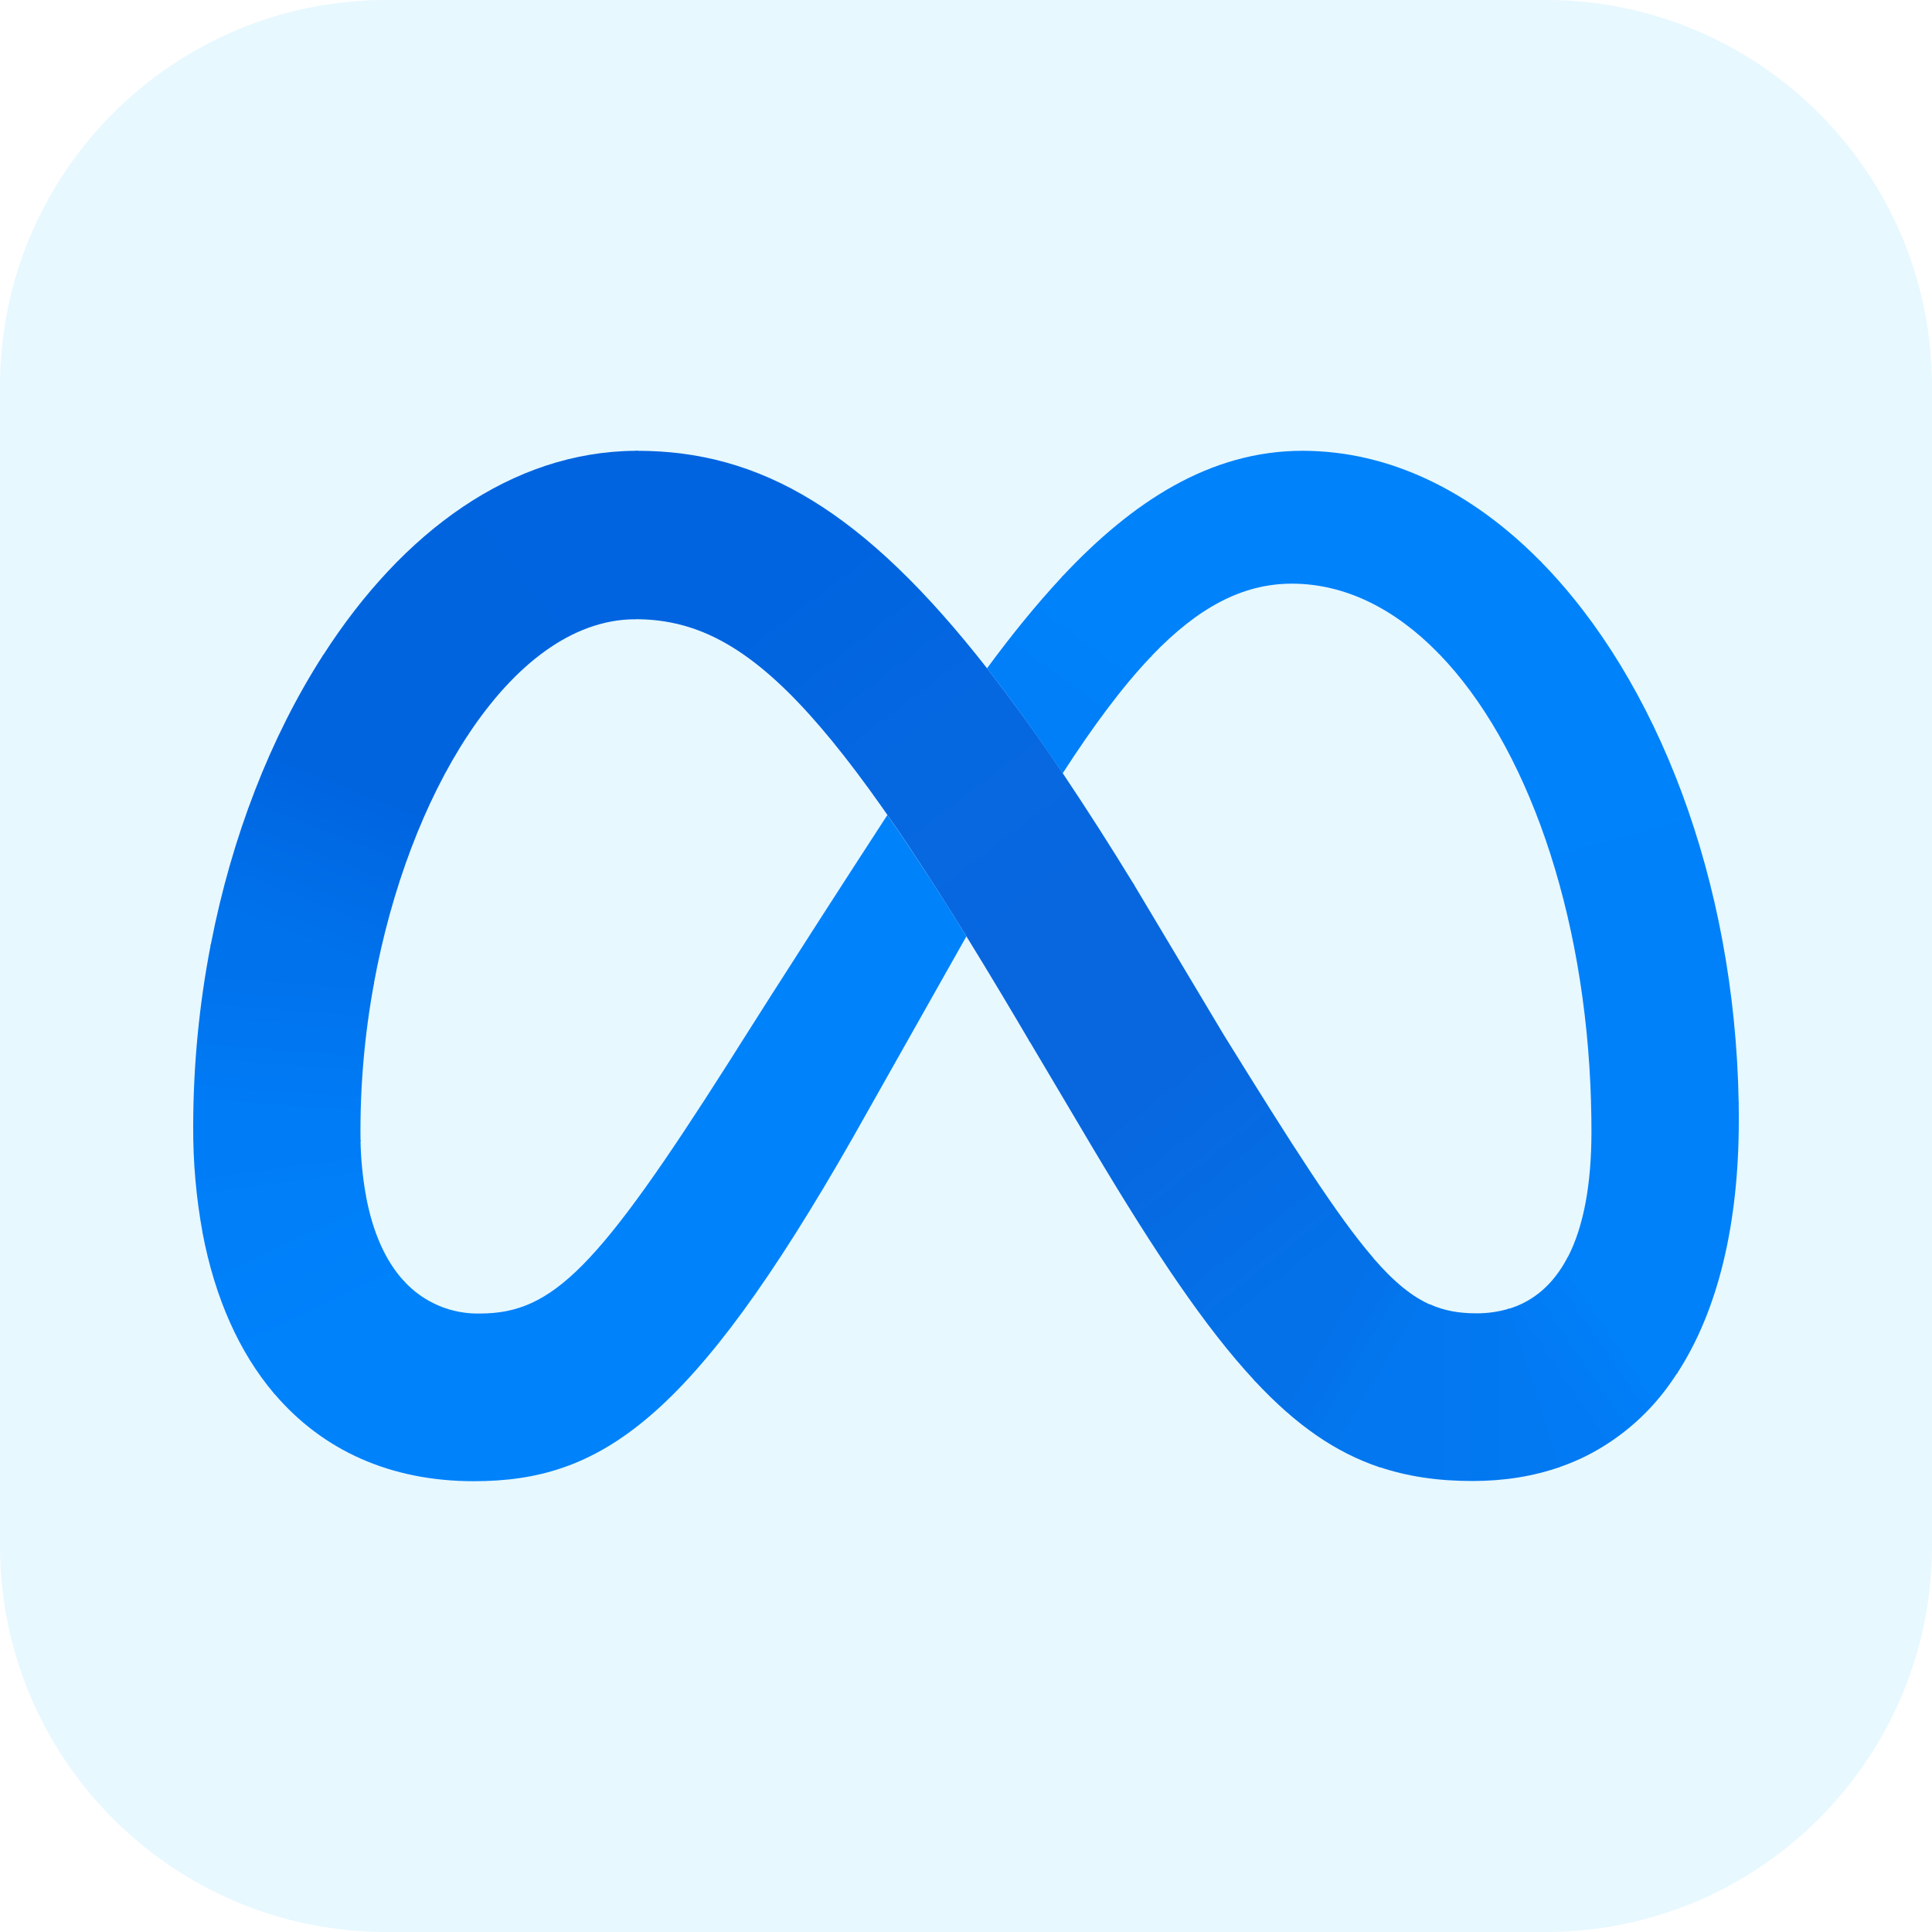
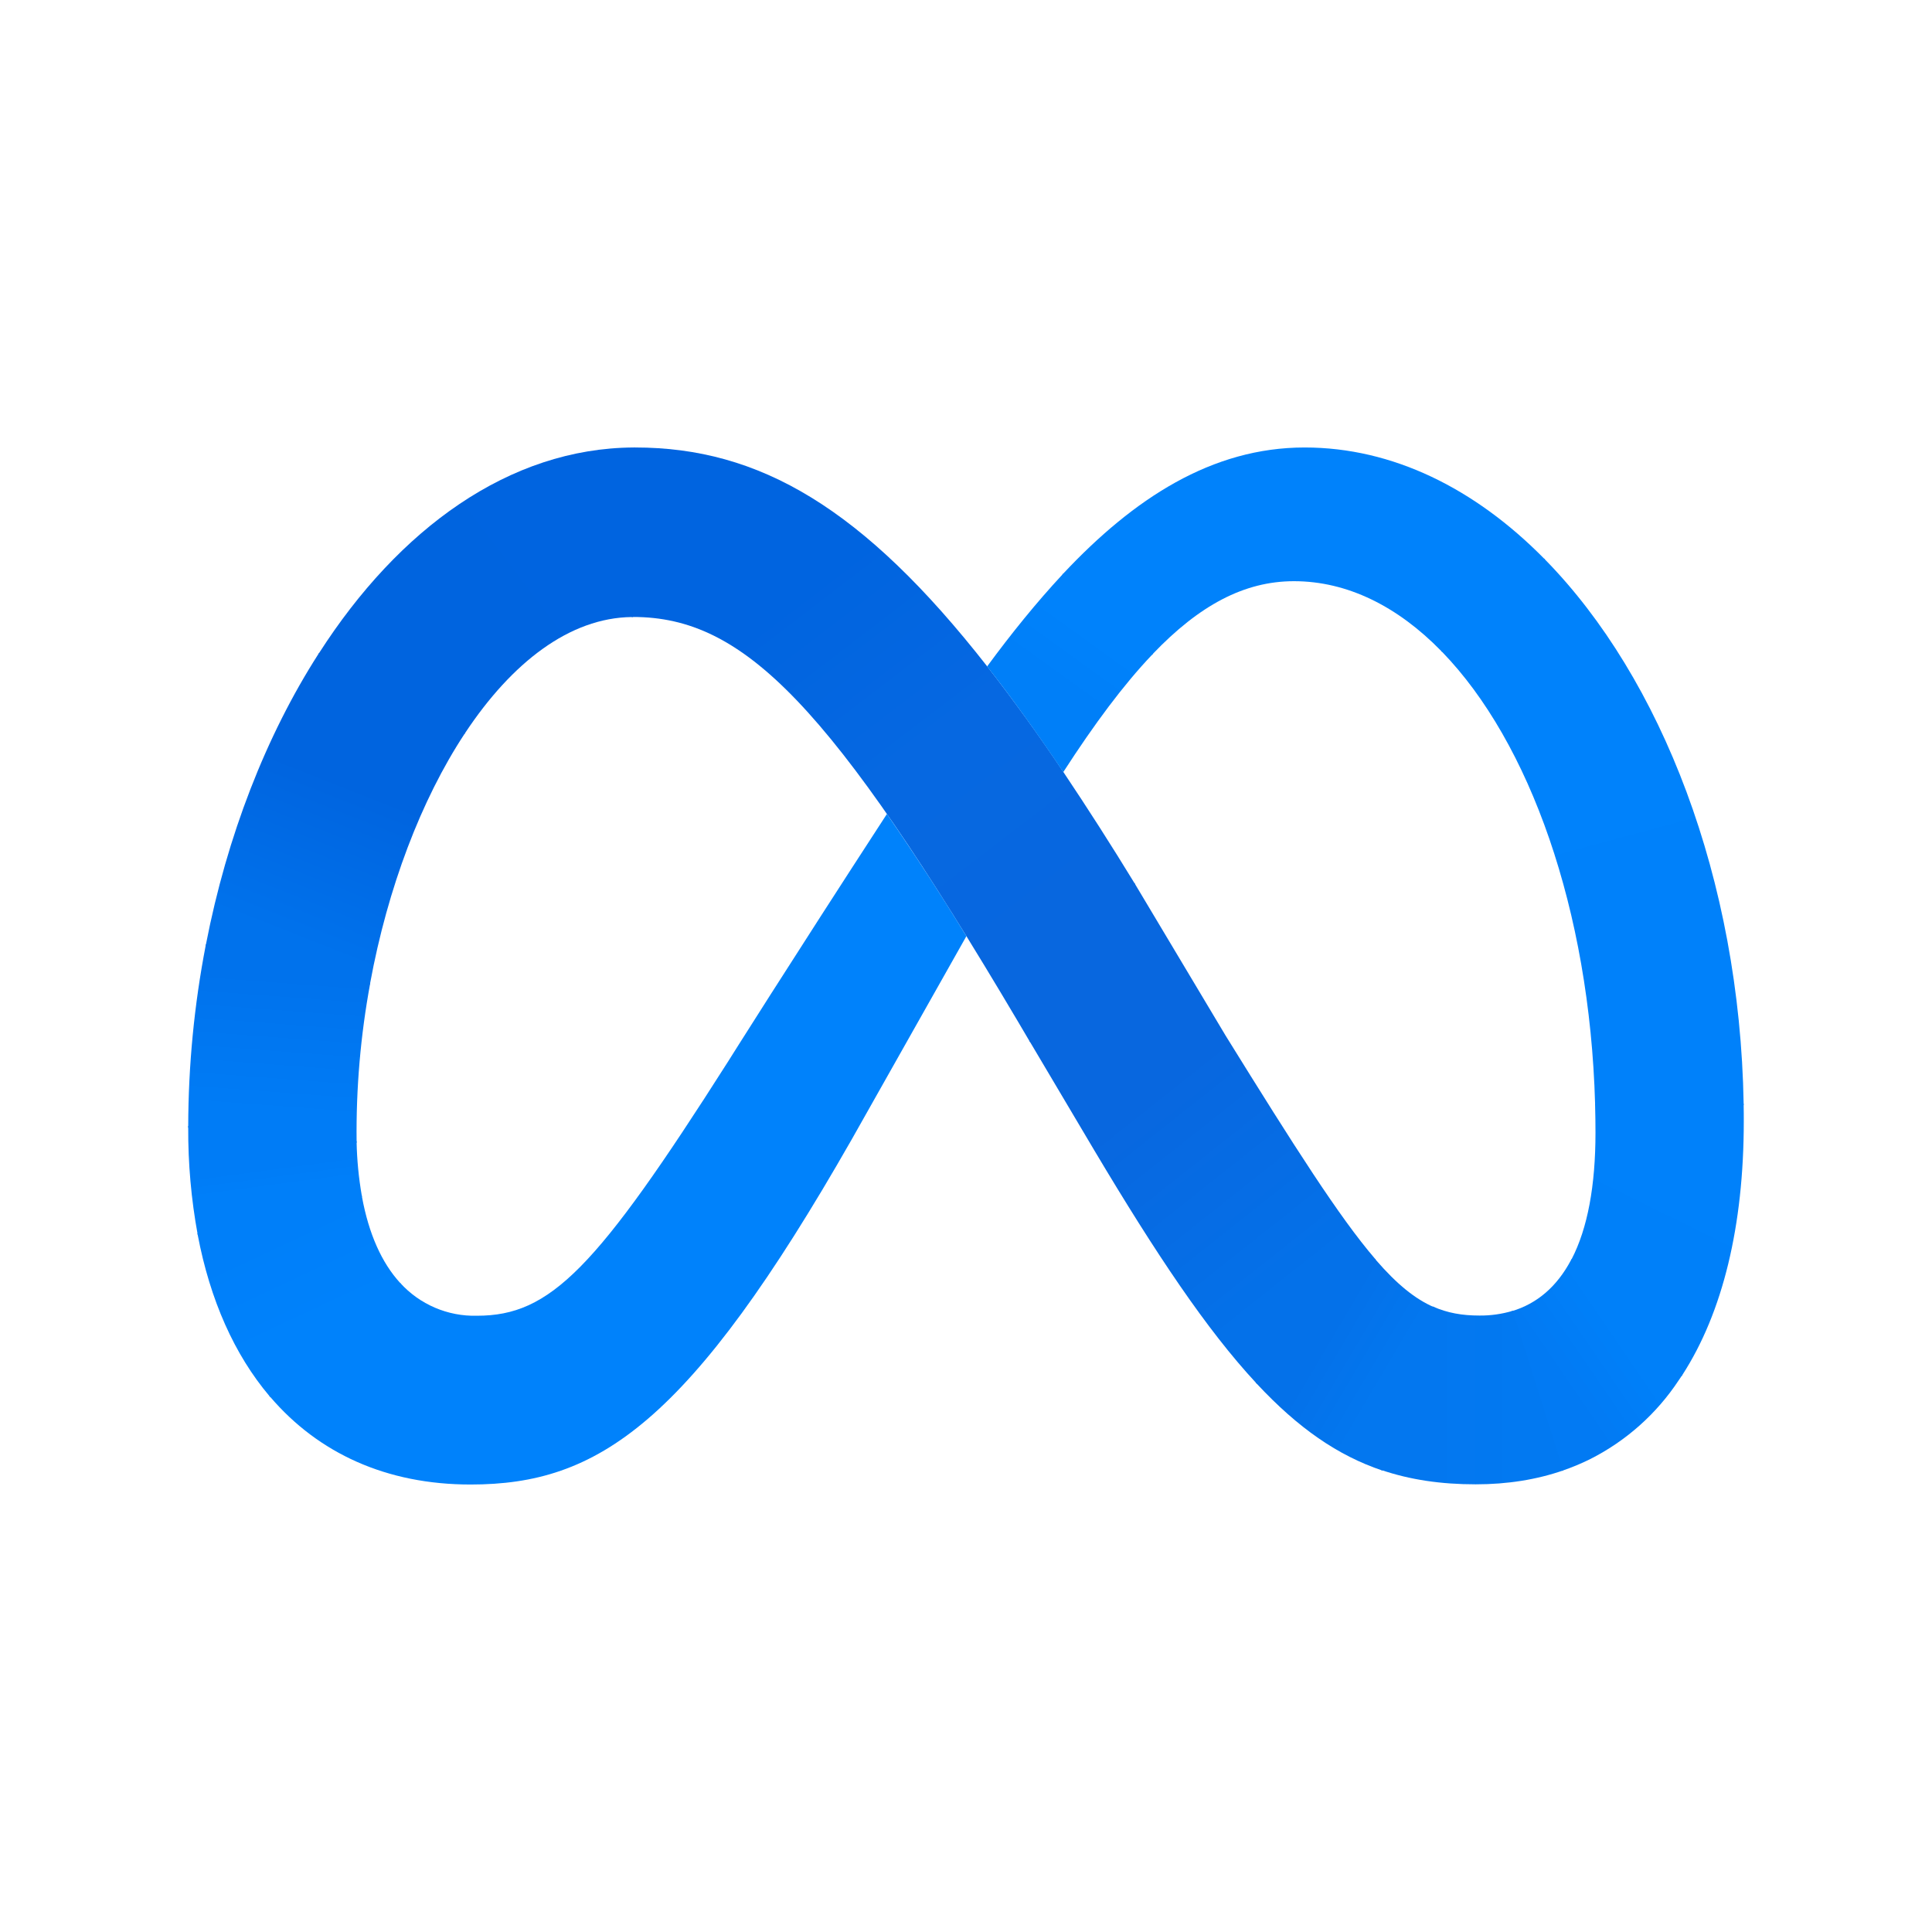
- <svg xmlns="http://www.w3.org/2000/svg" height="1em" style="flex:none;line-height:1" viewBox="0 0 30 30" width="1em">
-   <rect width="30" height="30" fill="#E7F8FF" rx="6" />
-   <g transform="translate(3, 3)">
-     <defs>
-       <linearGradient id="lobe-icons-meta-fill-0" x1="75.897%" x2="26.312%" y1="89.199%" y2="12.194%">
-         <stop offset=".06%" stop-color="#0867DF" />
-         <stop offset="45.39%" stop-color="#0668E1" />
-         <stop offset="85.91%" stop-color="#0064E0" />
-       </linearGradient>
-       <linearGradient id="lobe-icons-meta-fill-1" x1="21.67%" x2="97.068%" y1="75.874%" y2="23.985%">
-         <stop offset="13.23%" stop-color="#0064DF" />
-         <stop offset="99.88%" stop-color="#0064E0" />
-       </linearGradient>
-       <linearGradient id="lobe-icons-meta-fill-2" x1="38.263%" x2="60.895%" y1="89.127%" y2="16.131%">
-         <stop offset="1.47%" stop-color="#0072EC" />
-         <stop offset="68.81%" stop-color="#0064DF" />
-       </linearGradient>
-       <linearGradient id="lobe-icons-meta-fill-3" x1="47.032%" x2="52.15%" y1="90.19%" y2="15.745%">
-         <stop offset="7.31%" stop-color="#007CF6" />
-         <stop offset="99.43%" stop-color="#0072EC" />
-       </linearGradient>
-       <linearGradient id="lobe-icons-meta-fill-4" x1="52.155%" x2="47.591%" y1="58.301%" y2="37.004%">
-         <stop offset="7.31%" stop-color="#007FF9" />
-         <stop offset="100%" stop-color="#007CF6" />
-       </linearGradient>
-       <linearGradient id="lobe-icons-meta-fill-5" x1="37.689%" x2="61.961%" y1="12.502%" y2="63.624%">
-         <stop offset="7.31%" stop-color="#007FF9" />
-         <stop offset="100%" stop-color="#0082FB" />
-       </linearGradient>
-       <linearGradient id="lobe-icons-meta-fill-6" x1="34.808%" x2="62.313%" y1="68.859%" y2="23.174%">
-         <stop offset="27.99%" stop-color="#007FF8" />
-         <stop offset="91.41%" stop-color="#0082FB" />
-       </linearGradient>
-       <linearGradient id="lobe-icons-meta-fill-7" x1="43.762%" x2="57.602%" y1="6.235%" y2="98.514%">
-         <stop offset="0%" stop-color="#0082FB" />
-         <stop offset="99.95%" stop-color="#0081FA" />
-       </linearGradient>
-       <linearGradient id="lobe-icons-meta-fill-8" x1="60.055%" x2="39.88%" y1="4.661%" y2="69.077%">
-         <stop offset="6.19%" stop-color="#0081FA" />
-         <stop offset="100%" stop-color="#0080F9" />
-       </linearGradient>
-       <linearGradient id="lobe-icons-meta-fill-9" x1="30.282%" x2="61.081%" y1="59.32%" y2="33.244%">
-         <stop offset="0%" stop-color="#027AF3" />
-         <stop offset="100%" stop-color="#0080F9" />
-       </linearGradient>
-       <linearGradient id="lobe-icons-meta-fill-10" x1="20.433%" x2="82.112%" y1="50.001%" y2="50.001%">
-         <stop offset="0%" stop-color="#0377EF" />
-         <stop offset="99.94%" stop-color="#0279F1" />
-       </linearGradient>
-       <linearGradient id="lobe-icons-meta-fill-11" x1="40.303%" x2="72.394%" y1="35.298%" y2="57.811%">
-         <stop offset=".19%" stop-color="#0471E9" />
-         <stop offset="100%" stop-color="#0377EF" />
-       </linearGradient>
-       <linearGradient id="lobe-icons-meta-fill-12" x1="32.254%" x2="68.003%" y1="19.719%" y2="84.908%">
-         <stop offset="27.65%" stop-color="#0867DF" />
-         <stop offset="100%" stop-color="#0471E9" />
-       </linearGradient>
-     </defs>
-     <g fill="none" fill-rule="nonzero">
-       <path d="M6.897 4h-.024l-.031 2.615h.022c1.715 0 3.046 1.357 5.94 6.246l.175.297.012.02 1.62-2.438-.012-.019a48.763 48.763 0 00-1.098-1.716 28.01 28.01 0 00-1.175-1.629C10.413 4.932 8.812 4 6.896 4z" fill="url(#lobe-icons-meta-fill-0)" />
-       <path d="M6.873 4C4.95 4.01 3.247 5.258 2.02 7.17a4.352 4.352 0 00-.01.017l2.254 1.231.011-.017c.718-1.083 1.61-1.774 2.568-1.785h.021L6.896 4h-.023z" fill="url(#lobe-icons-meta-fill-1)" />
-       <path d="M2.019 7.17l-.011.017C1.2 8.447.598 9.995.274 11.664l-.005.022 2.534.6.004-.022c.27-1.467.786-2.828 1.456-3.845l.011-.017L2.02 7.17z" fill="url(#lobe-icons-meta-fill-2)" />
-       <path d="M2.807 12.264l-2.533-.6-.005.022c-.177.918-.267 1.851-.269 2.786v.023l2.598.233v-.023a12.591 12.591 0 01.21-2.44z" fill="url(#lobe-icons-meta-fill-3)" />
-       <path d="M2.677 15.537a5.462 5.462 0 01-.079-.813v-.022L0 14.468v.024a8.89 8.89 0 00.146 1.652l2.535-.585a4.106 4.106 0 01-.004-.022z" fill="url(#lobe-icons-meta-fill-4)" />
-       <path d="M3.27 16.89c-.284-.31-.484-.756-.589-1.328l-.004-.021-2.535.585.004.021c.192 1.01.568 1.85 1.106 2.487l.014.017 2.018-1.745a2.106 2.106 0 01-.015-.016z" fill="url(#lobe-icons-meta-fill-5)" />
-       <path d="M10.78 9.654c-1.528 2.35-2.454 3.825-2.454 3.825-2.035 3.2-2.739 3.917-3.871 3.917a1.545 1.545 0 01-1.186-.508l-2.017 1.744.014.017C2.01 19.518 3.058 20 4.356 20c1.963 0 3.374-.928 5.884-5.33l1.766-3.13a41.283 41.283 0 00-1.227-1.886z" fill="#0082FB" />
-       <path d="M13.502 5.946l-.016.016c-.4.43-.786.908-1.16 1.416.378.483.768 1.024 1.175 1.63.48-.743.928-1.345 1.367-1.807l.016-.016-1.382-1.24z" fill="url(#lobe-icons-meta-fill-6)" />
-       <path d="M20.918 5.713C19.853 4.633 18.583 4 17.225 4c-1.432 0-2.637.787-3.723 1.944l-.016.016 1.382 1.24.016-.017c.715-.747 1.408-1.12 2.176-1.12.826 0 1.6.39 2.27 1.075l.015.016 1.589-1.425-.016-.016z" fill="#0082FB" />
-       <path d="M23.998 14.125c-.06-3.467-1.27-6.566-3.064-8.396l-.016-.016-1.588 1.424.015.016c1.35 1.392 2.277 3.98 2.361 6.971v.023h2.292v-.022z" fill="url(#lobe-icons-meta-fill-7)" />
-       <path d="M23.998 14.15v-.023h-2.292v.022c.004.14.006.282.006.424 0 .815-.121 1.474-.368 1.95l-.011.022 1.708 1.782.013-.02c.62-.96.946-2.293.946-3.91 0-.083 0-.165-.002-.247z" fill="url(#lobe-icons-meta-fill-8)" />
-       <path d="M21.344 16.52l-.011.02c-.214.402-.519.67-.917.787l.778 2.462a3.493 3.493 0 00.438-.182 3.558 3.558 0 001.366-1.218l.044-.065.012-.02-1.71-1.784z" fill="url(#lobe-icons-meta-fill-9)" />
-       <path d="M19.92 17.393c-.262 0-.492-.039-.718-.14l-.798 2.522c.449.153.927.222 1.46.222.492 0 .943-.073 1.352-.215l-.78-2.462c-.167.05-.341.075-.517.073z" fill="url(#lobe-icons-meta-fill-10)" />
-       <path d="M18.323 16.534l-.014-.017-1.836 1.914.016.017c.637.682 1.246 1.105 1.937 1.337l.797-2.52c-.291-.125-.573-.353-.9-.731z" fill="url(#lobe-icons-meta-fill-11)" />
-       <path d="M18.309 16.515c-.55-.642-1.232-1.712-2.303-3.44l-1.396-2.336-.011-.02-1.62 2.438.012.02.989 1.668c.959 1.61 1.74 2.774 2.493 3.585l.016.016 1.834-1.914a2.353 2.353 0 01-.014-.017z" fill="url(#lobe-icons-meta-fill-12)" />
-     </g>
-   </g>
+ <svg xmlns="http://www.w3.org/2000/svg" width="1em" height="1em" style="flex:none;line-height:1" viewBox="-2.904 -2.904 29.808 29.808">
+   <path d="M6.897 4h-.024l-.031 2.615h.022c1.715 0 3.046 1.357 5.94 6.246l.175.297.012.02 1.62-2.438-.012-.019a48.763 48.763 0 00-1.098-1.716 28.01 28.01 0 00-1.175-1.629C10.413 4.932 8.812 4 6.896 4z" fill="url(#lobe-icons-meta-fill-0)" />
+   <path d="M6.873 4C4.95 4.01 3.247 5.258 2.02 7.17a4.352 4.352 0 00-.01.017l2.254 1.231.011-.017c.718-1.083 1.61-1.774 2.568-1.785h.021L6.896 4h-.023z" fill="url(#lobe-icons-meta-fill-1)" />
+   <path d="M2.019 7.17l-.011.017C1.2 8.447.598 9.995.274 11.664l-.005.022 2.534.6.004-.022c.27-1.467.786-2.828 1.456-3.845l.011-.017L2.02 7.17z" fill="url(#lobe-icons-meta-fill-2)" />
+   <path d="M2.807 12.264l-2.533-.6-.005.022c-.177.918-.267 1.851-.269 2.786v.023l2.598.233v-.023a12.591 12.591 0 01.21-2.44z" fill="url(#lobe-icons-meta-fill-3)" />
+   <path d="M2.677 15.537a5.462 5.462 0 01-.079-.813v-.022L0 14.468v.024a8.89 8.89 0 00.146 1.652l2.535-.585a4.106 4.106 0 01-.004-.022z" fill="url(#lobe-icons-meta-fill-4)" />
+   <path d="M3.27 16.89c-.284-.31-.484-.756-.589-1.328l-.004-.021-2.535.585.004.021c.192 1.01.568 1.85 1.106 2.487l.014.017 2.018-1.745a2.106 2.106 0 01-.015-.016z" fill="url(#lobe-icons-meta-fill-5)" />
+   <path d="M10.78 9.654c-1.528 2.35-2.454 3.825-2.454 3.825-2.035 3.2-2.739 3.917-3.871 3.917a1.545 1.545 0 01-1.186-.508l-2.017 1.744.014.017C2.01 19.518 3.058 20 4.356 20c1.963 0 3.374-.928 5.884-5.33l1.766-3.13a41.283 41.283 0 00-1.227-1.886z" fill="#0082FB" />
+   <path d="M13.502 5.946l-.016.016c-.4.43-.786.908-1.16 1.416.378.483.768 1.024 1.175 1.63.48-.743.928-1.345 1.367-1.807l.016-.016-1.382-1.24z" fill="url(#lobe-icons-meta-fill-6)" />
+   <path d="M20.918 5.713C19.853 4.633 18.583 4 17.225 4c-1.432 0-2.637.787-3.723 1.944l-.016.016 1.382 1.24.016-.017c.715-.747 1.408-1.12 2.176-1.12.826 0 1.6.39 2.27 1.075l.015.016 1.589-1.425-.016-.016z" fill="#0082FB" />
+   <path d="M23.998 14.125c-.06-3.467-1.27-6.566-3.064-8.396l-.016-.016-1.588 1.424.015.016c1.35 1.392 2.277 3.98 2.361 6.971v.023h2.292v-.022z" fill="url(#lobe-icons-meta-fill-7)" />
+   <path d="M23.998 14.15v-.023h-2.292v.022c.004.14.006.282.006.424 0 .815-.121 1.474-.368 1.95l-.011.022 1.708 1.782.013-.02c.62-.96.946-2.293.946-3.91 0-.083 0-.165-.002-.247z" fill="url(#lobe-icons-meta-fill-8)" />
+   <path d="M21.344 16.52l-.011.02c-.214.402-.519.67-.917.787l.778 2.462a3.493 3.493 0 00.438-.182 3.558 3.558 0 001.366-1.218l.044-.065.012-.02-1.71-1.784z" fill="url(#lobe-icons-meta-fill-9)" />
+   <path d="M19.92 17.393c-.262 0-.492-.039-.718-.14l-.798 2.522c.449.153.927.222 1.46.222.492 0 .943-.073 1.352-.215l-.78-2.462c-.167.05-.341.075-.517.073z" fill="url(#lobe-icons-meta-fill-10)" />
+   <path d="M18.323 16.534l-.014-.017-1.836 1.914.016.017c.637.682 1.246 1.105 1.937 1.337l.797-2.52c-.291-.125-.573-.353-.9-.731z" fill="url(#lobe-icons-meta-fill-11)" />
+   <path d="M18.309 16.515c-.55-.642-1.232-1.712-2.303-3.44l-1.396-2.336-.011-.02-1.62 2.438.012.02.989 1.668c.959 1.61 1.74 2.774 2.493 3.585l.016.016 1.834-1.914a2.353 2.353 0 01-.014-.017z" fill="url(#lobe-icons-meta-fill-12)" />
+   <defs>
+     <linearGradient id="lobe-icons-meta-fill-0" x1="75.897%" x2="26.312%" y1="89.199%" y2="12.194%">
+       <stop offset=".06%" stop-color="#0867DF" />
+       <stop offset="45.39%" stop-color="#0668E1" />
+       <stop offset="85.91%" stop-color="#0064E0" />
+     </linearGradient>
+     <linearGradient id="lobe-icons-meta-fill-1" x1="21.67%" x2="97.068%" y1="75.874%" y2="23.985%">
+       <stop offset="13.23%" stop-color="#0064DF" />
+       <stop offset="99.88%" stop-color="#0064E0" />
+     </linearGradient>
+     <linearGradient id="lobe-icons-meta-fill-2" x1="38.263%" x2="60.895%" y1="89.127%" y2="16.131%">
+       <stop offset="1.47%" stop-color="#0072EC" />
+       <stop offset="68.81%" stop-color="#0064DF" />
+     </linearGradient>
+     <linearGradient id="lobe-icons-meta-fill-3" x1="47.032%" x2="52.15%" y1="90.19%" y2="15.745%">
+       <stop offset="7.31%" stop-color="#007CF6" />
+       <stop offset="99.43%" stop-color="#0072EC" />
+     </linearGradient>
+     <linearGradient id="lobe-icons-meta-fill-4" x1="52.155%" x2="47.591%" y1="58.301%" y2="37.004%">
+       <stop offset="7.31%" stop-color="#007FF9" />
+       <stop offset="100%" stop-color="#007CF6" />
+     </linearGradient>
+     <linearGradient id="lobe-icons-meta-fill-5" x1="37.689%" x2="61.961%" y1="12.502%" y2="63.624%">
+       <stop offset="7.31%" stop-color="#007FF9" />
+       <stop offset="100%" stop-color="#0082FB" />
+     </linearGradient>
+     <linearGradient id="lobe-icons-meta-fill-6" x1="34.808%" x2="62.313%" y1="68.859%" y2="23.174%">
+       <stop offset="27.99%" stop-color="#007FF8" />
+       <stop offset="91.41%" stop-color="#0082FB" />
+     </linearGradient>
+     <linearGradient id="lobe-icons-meta-fill-7" x1="43.762%" x2="57.602%" y1="6.235%" y2="98.514%">
+       <stop offset="0%" stop-color="#0082FB" />
+       <stop offset="99.95%" stop-color="#0081FA" />
+     </linearGradient>
+     <linearGradient id="lobe-icons-meta-fill-8" x1="60.055%" x2="39.88%" y1="4.661%" y2="69.077%">
+       <stop offset="6.19%" stop-color="#0081FA" />
+       <stop offset="100%" stop-color="#0080F9" />
+     </linearGradient>
+     <linearGradient id="lobe-icons-meta-fill-9" x1="30.282%" x2="61.081%" y1="59.32%" y2="33.244%">
+       <stop offset="0%" stop-color="#027AF3" />
+       <stop offset="100%" stop-color="#0080F9" />
+     </linearGradient>
+     <linearGradient id="lobe-icons-meta-fill-10" x1="20.433%" x2="82.112%" y1="50.001%" y2="50.001%">
+       <stop offset="0%" stop-color="#0377EF" />
+       <stop offset="99.94%" stop-color="#0279F1" />
+     </linearGradient>
+     <linearGradient id="lobe-icons-meta-fill-11" x1="40.303%" x2="72.394%" y1="35.298%" y2="57.811%">
+       <stop offset=".19%" stop-color="#0471E9" />
+       <stop offset="100%" stop-color="#0377EF" />
+     </linearGradient>
+     <linearGradient id="lobe-icons-meta-fill-12" x1="32.254%" x2="68.003%" y1="19.719%" y2="84.908%">
+       <stop offset="27.65%" stop-color="#0867DF" />
+       <stop offset="100%" stop-color="#0471E9" />
+     </linearGradient>
+   </defs>
</svg>
